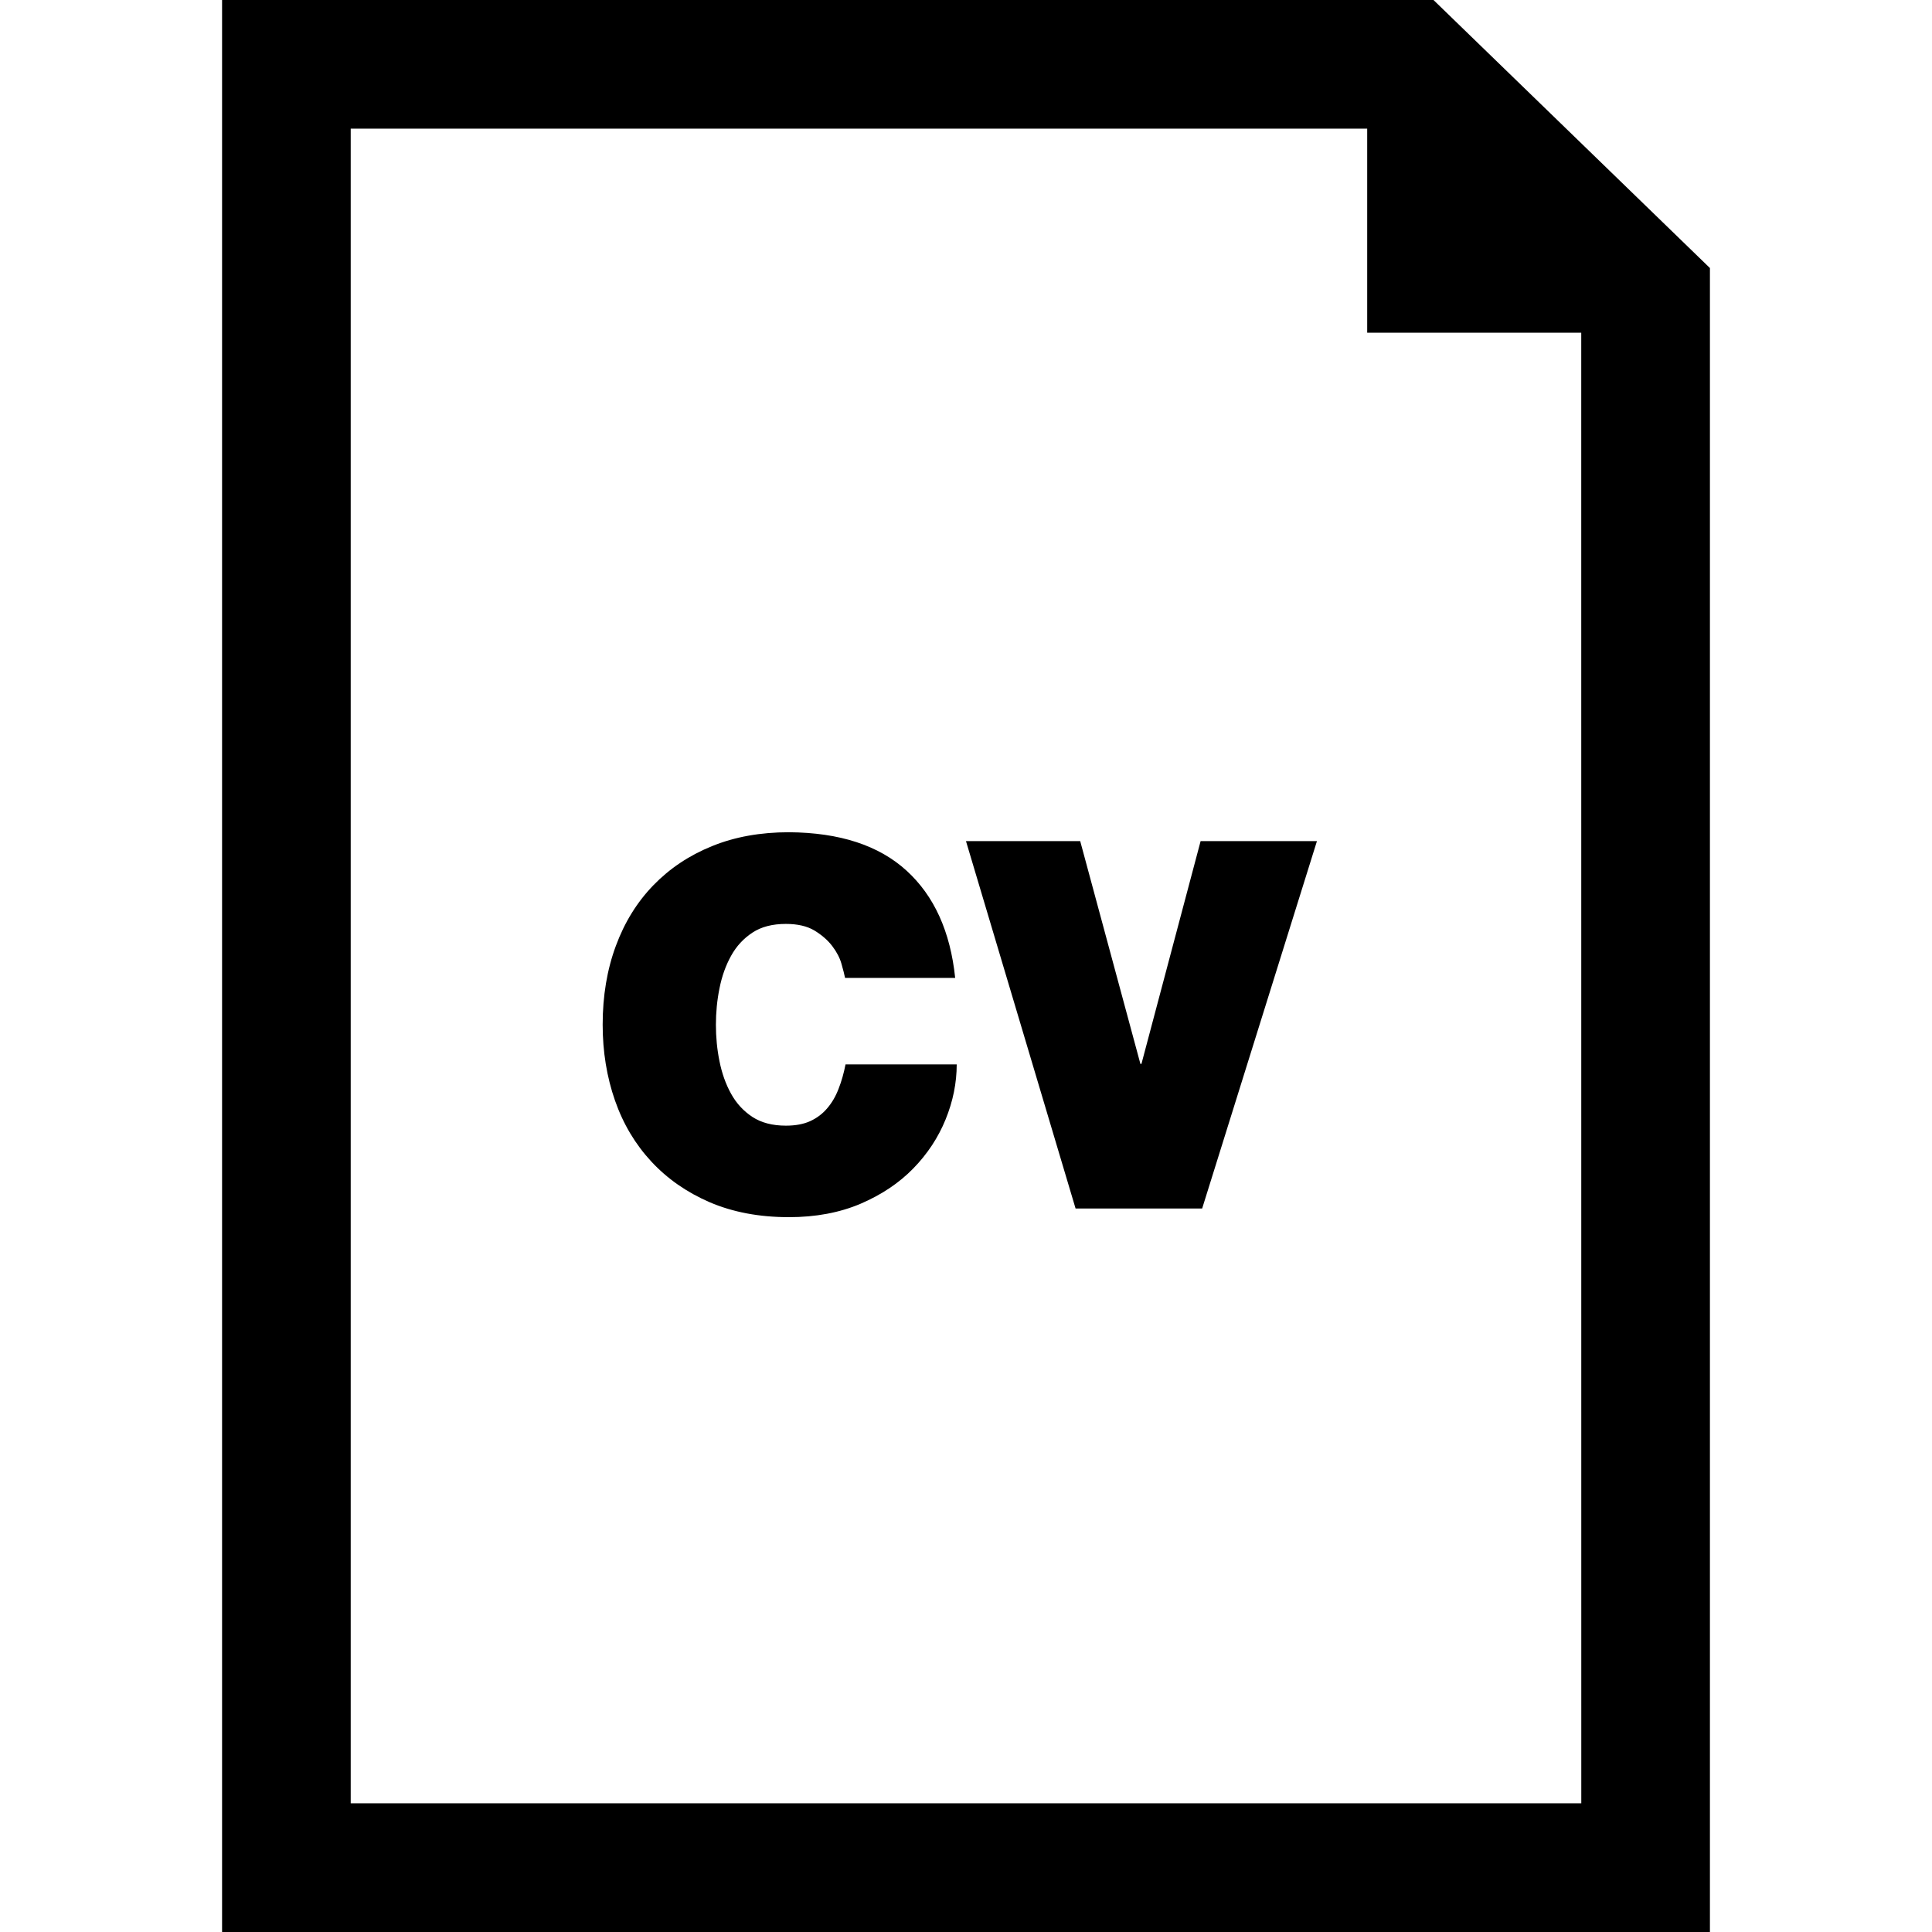
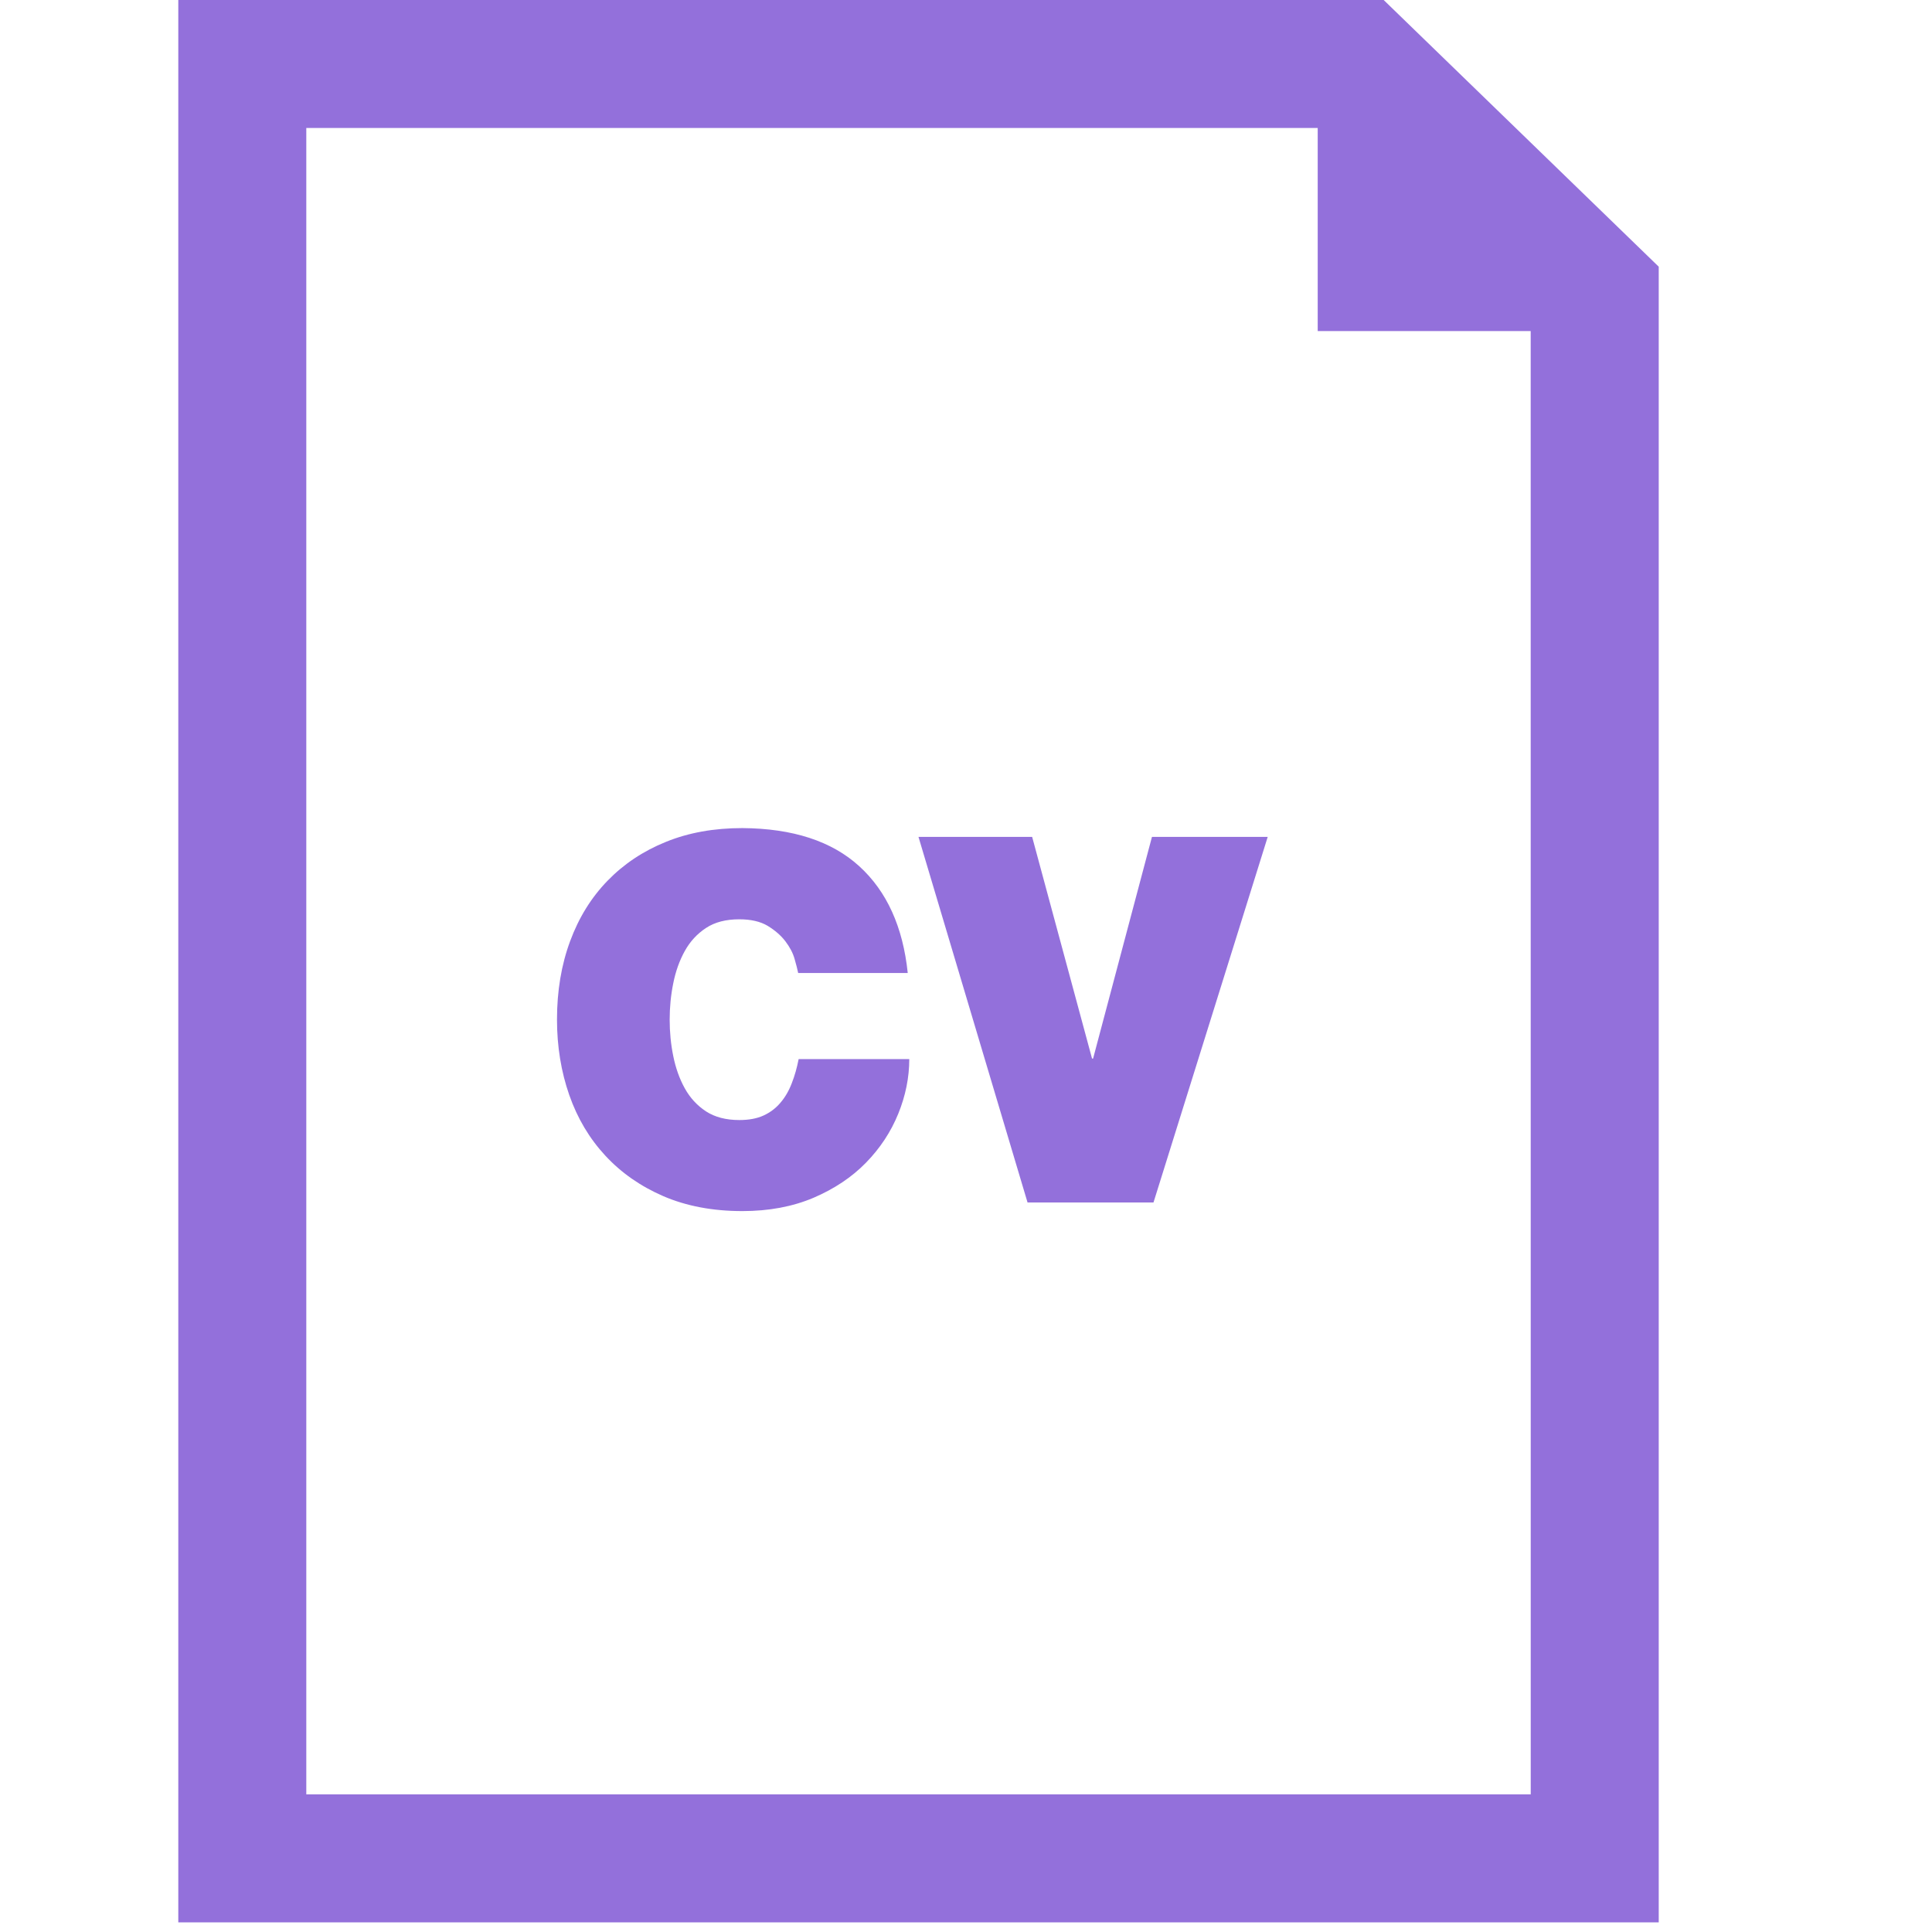
- <svg xmlns="http://www.w3.org/2000/svg" version="1.1" id="Capa_1" width="800px" height="800px" viewBox="0 0 45.057 45.057" xml:space="preserve">
-   <g id="SVGRepo_bgCarrier" stroke-width="0" />
-   <g id="SVGRepo_tracerCarrier" stroke-linecap="round" stroke-linejoin="round" />
-   <g id="SVGRepo_iconCarrier">
-     <g>
-       <g id="_x35_8_24_">
-         <g>
-           <path d="M19.558,25.389c-0.067,0.176-0.155,0.328-0.264,0.455c-0.108,0.129-0.24,0.229-0.396,0.301 c-0.156,0.072-0.347,0.107-0.57,0.107c-0.313,0-0.572-0.068-0.78-0.203c-0.208-0.137-0.374-0.316-0.498-0.541 c-0.124-0.223-0.214-0.477-0.27-0.756c-0.057-0.279-0.084-0.564-0.084-0.852c0-0.289,0.027-0.572,0.084-0.853 c0.056-0.281,0.146-0.533,0.27-0.756c0.124-0.225,0.29-0.404,0.498-0.541c0.208-0.137,0.468-0.203,0.78-0.203 c0.271,0,0.494,0.051,0.666,0.154c0.172,0.105,0.31,0.225,0.414,0.361c0.104,0.137,0.176,0.273,0.216,0.414 c0.04,0.139,0.068,0.25,0.084,0.33h2.568c-0.112-1.08-0.49-1.914-1.135-2.502c-0.644-0.588-1.558-0.887-2.741-0.895 c-0.664,0-1.263,0.107-1.794,0.324c-0.532,0.215-0.988,0.52-1.368,0.912c-0.38,0.392-0.672,0.863-0.876,1.416 c-0.204,0.551-0.307,1.165-0.307,1.836c0,0.631,0.097,1.223,0.288,1.77c0.192,0.549,0.475,1.021,0.847,1.422 s0.825,0.717,1.361,0.949c0.536,0.23,1.152,0.348,1.849,0.348c0.624,0,1.18-0.105,1.668-0.312 c0.487-0.209,0.897-0.482,1.229-0.822s0.584-0.723,0.756-1.146c0.172-0.422,0.259-0.852,0.259-1.283h-2.593 C19.68,25.023,19.627,25.214,19.558,25.389z" />
-           <polygon points="26.62,24.812 26.596,24.812 25.192,19.616 22.528,19.616 25.084,28.184 28.036,28.184 30.713,19.616 28,19.616 " />
-           <path d="M33.431,0H5.179v45.057h34.699V6.251L33.431,0z M36.878,42.056H8.179V3h23.706v4.76h4.992L36.878,42.056L36.878,42.056z" />
-         </g>
-       </g>
-     </g>
+ <svg xmlns="http://www.w3.org/2000/svg" fill="#9370db" viewBox="0 0 24 24" width="800" height="800">
+   <g transform="scale(0.53) translate(-1, 0)">
+     <path d="M19.558,25.389c-0.067,0.176-0.155,0.328-0.264,0.455c-0.108,0.129-0.24,0.229-0.396,0.301       c-0.156,0.072-0.347,0.107-0.57,0.107c-0.313,0-0.572-0.068-0.78-0.203c-0.208-0.137-0.374-0.316-0.498-0.541       c-0.124-0.223-0.214-0.477-0.27-0.756c-0.057-0.279-0.084-0.564-0.084-0.852c0-0.289,0.027-0.572,0.084-0.853       c0.056-0.281,0.146-0.533,0.27-0.756c0.124-0.225,0.29-0.404,0.498-0.541c0.208-0.137,0.468-0.203,0.78-0.203       c0.271,0,0.494,0.051,0.666,0.154c0.172,0.105,0.31,0.225,0.414,0.361c0.104,0.137,0.176,0.273,0.216,0.414       c0.04,0.139,0.068,0.25,0.084,0.33h2.568c-0.112-1.08-0.49-1.914-1.135-2.502c-0.644-0.588-1.558-0.887-2.741-0.895       c-0.664,0-1.263,0.107-1.794,0.324c-0.532,0.215-0.988,0.52-1.368,0.912c-0.38,0.392-0.672,0.863-0.876,1.416       c-0.204,0.551-0.307,1.165-0.307,1.836c0,0.631,0.097,1.223,0.288,1.77c0.192,0.549,0.475,1.021,0.847,1.422       s0.825,0.717,1.361,0.949c0.536,0.23,1.152,0.348,1.849,0.348c0.624,0,1.18-0.105,1.668-0.312       c0.487-0.209,0.897-0.482,1.229-0.822s0.584-0.723,0.756-1.146c0.172-0.422,0.259-0.852,0.259-1.283h-2.593       C19.68,25.023,19.627,25.214,19.558,25.389z" />
+     <polygon points="26.62,24.812 26.596,24.812 25.192,19.616 22.528,19.616 25.084,28.184 28.036,28.184 30.713,19.616 28,19.616" />
+     <path d="M33.431,0H5.179v45.057h34.699V6.251L33.431,0z M36.878,42.056H8.179V3h23.706v4.76h4.992L36.878,42.056L36.878,42.056z" />
  </g>
</svg>
